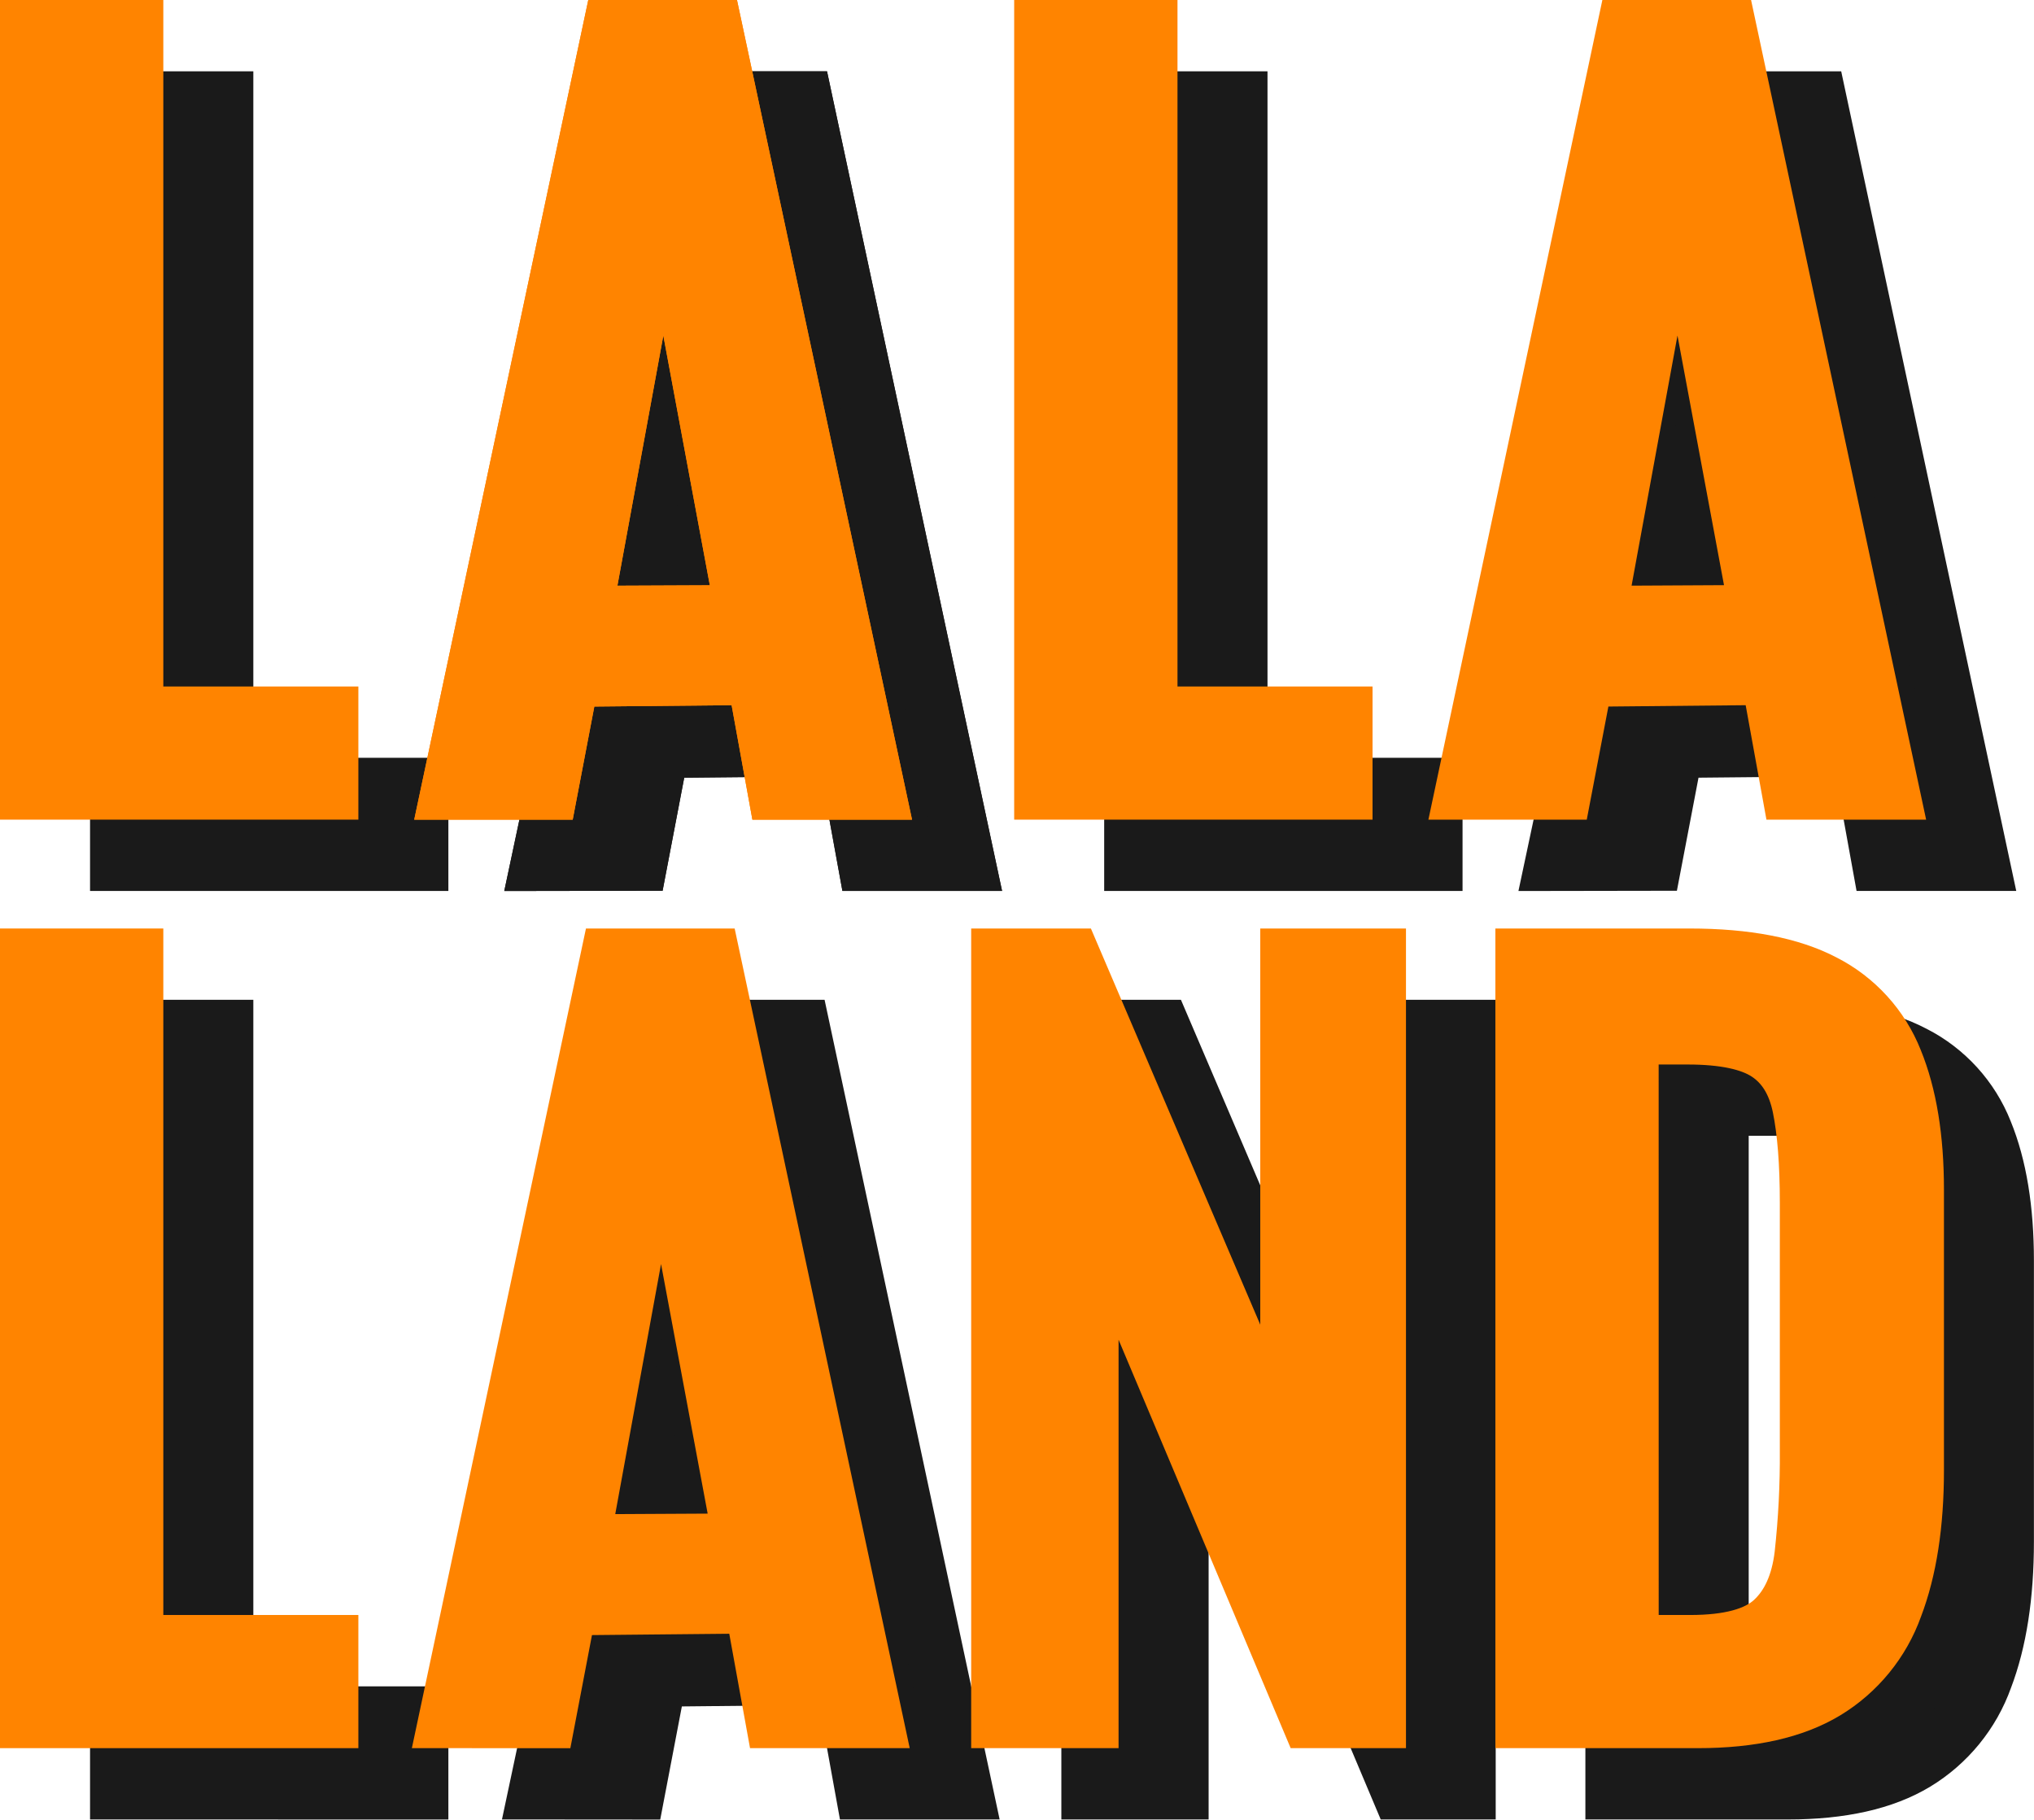
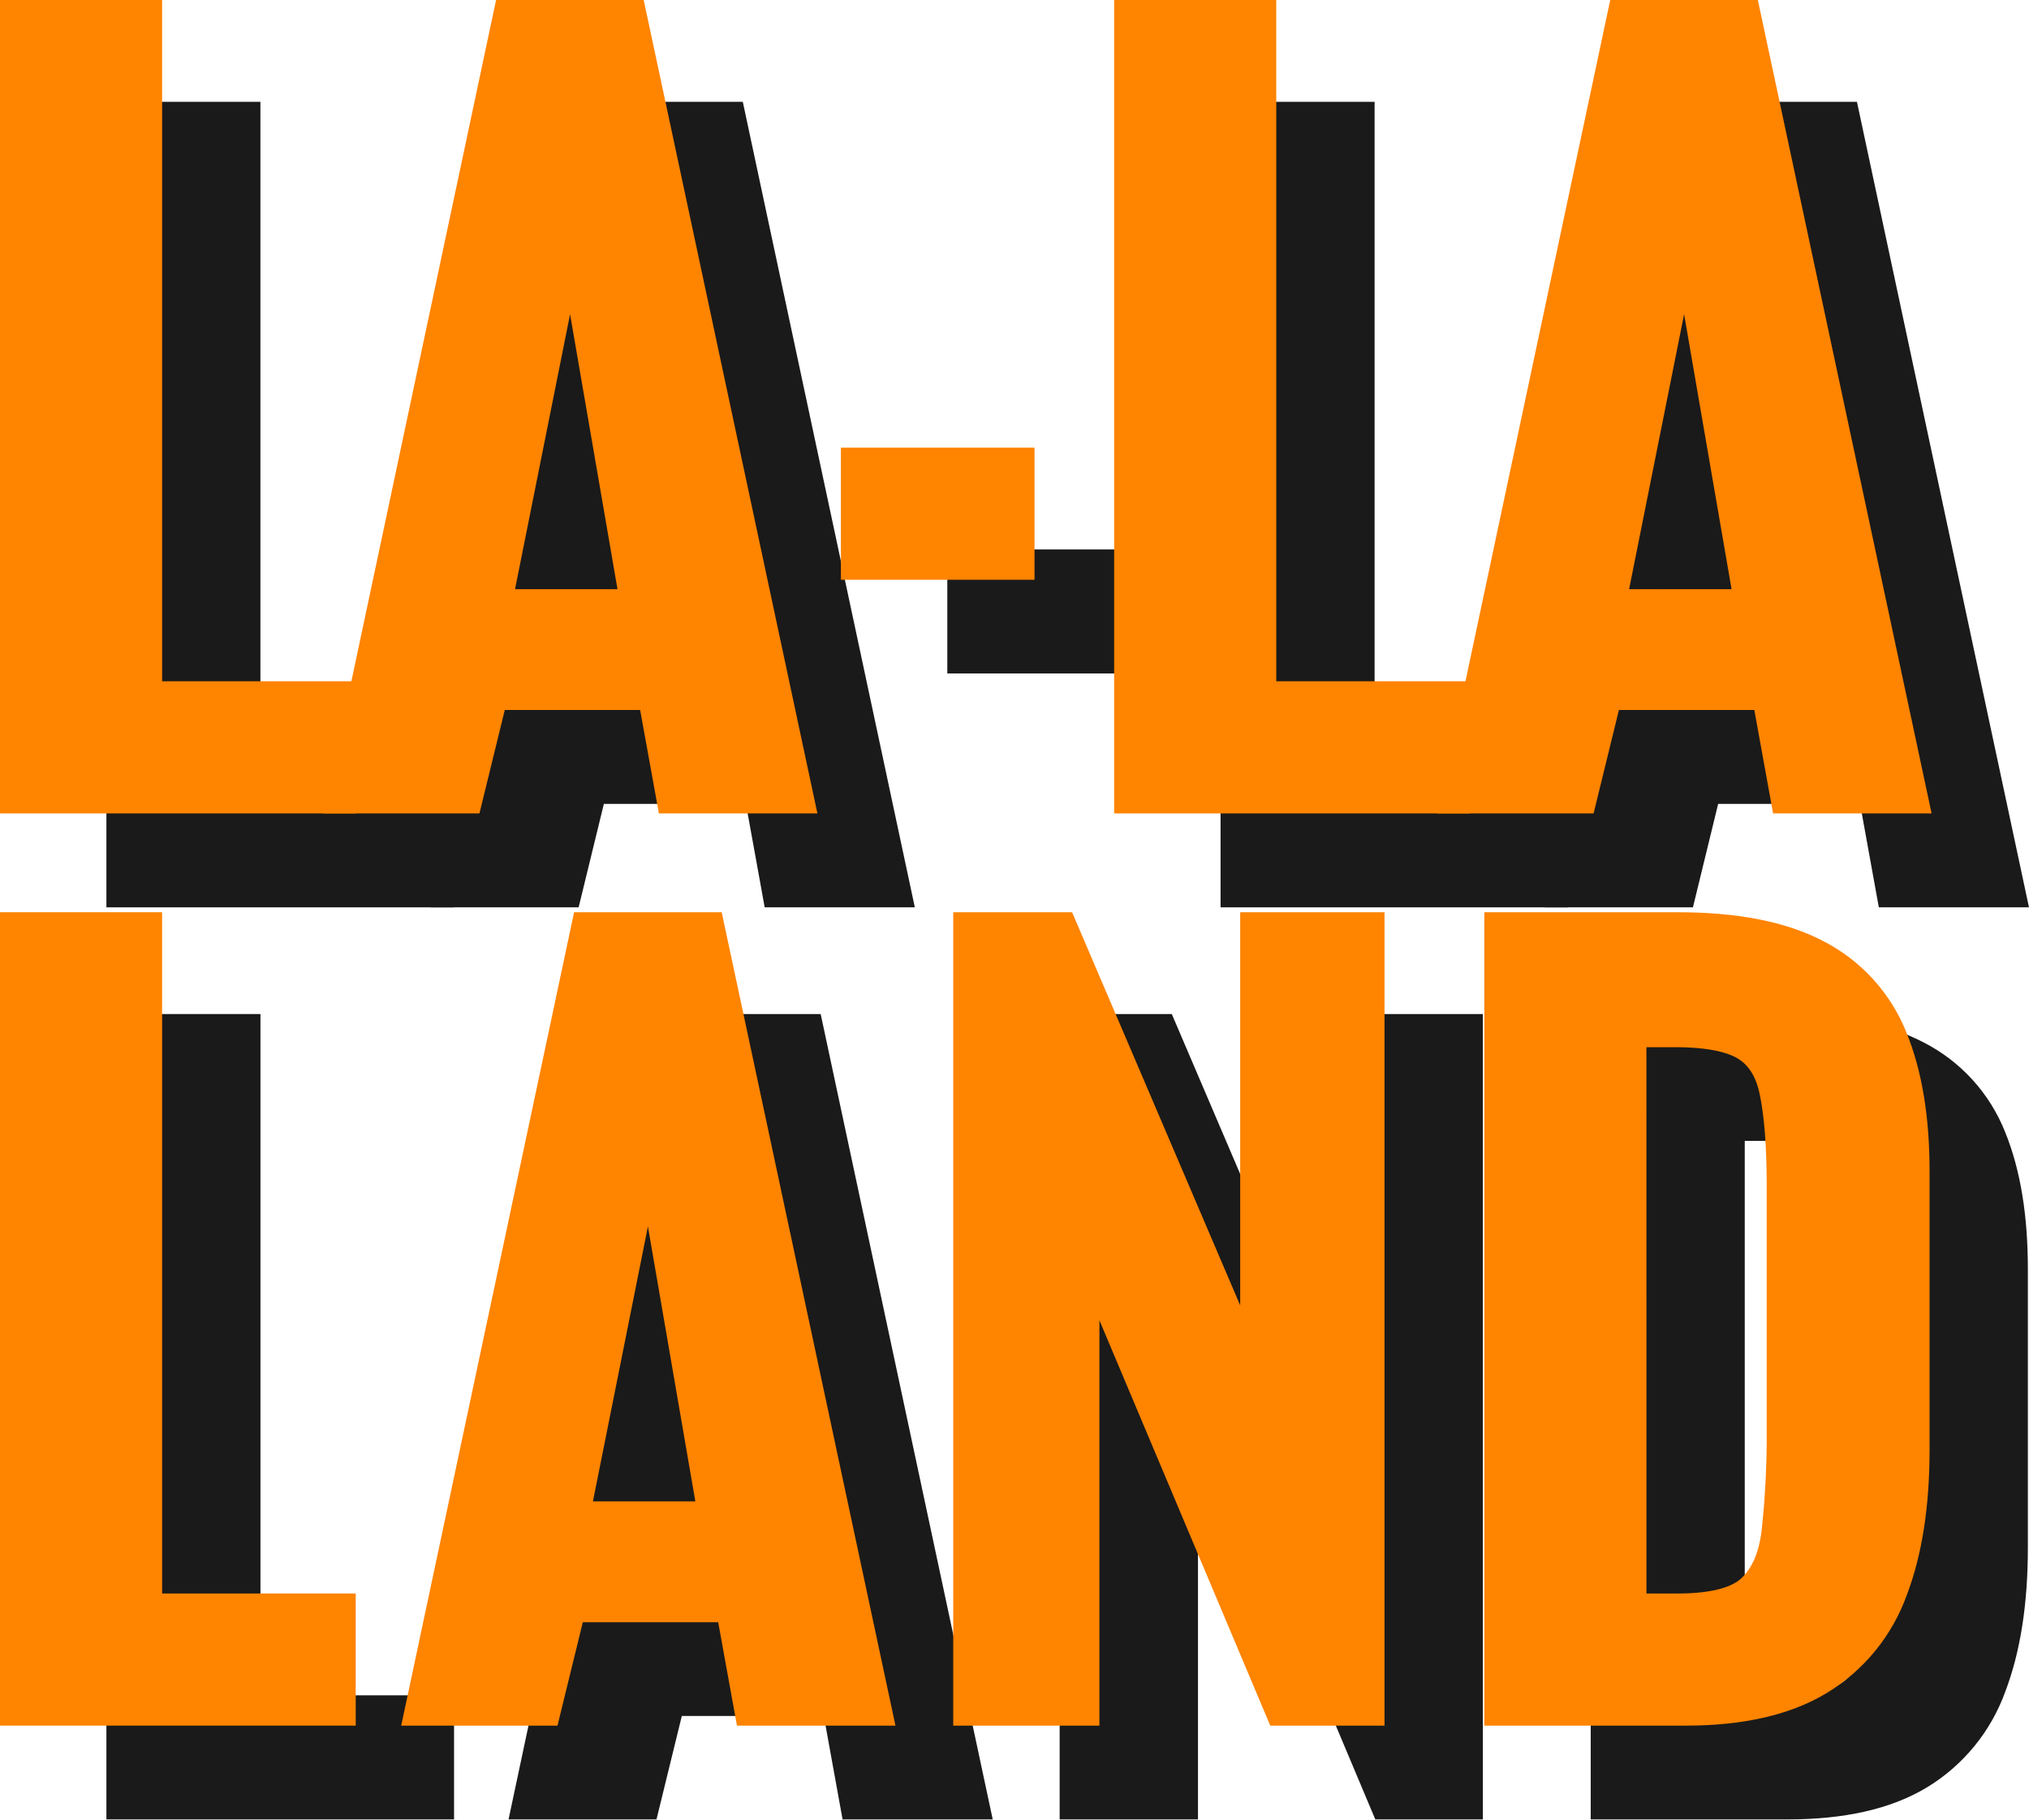
- <svg xmlns="http://www.w3.org/2000/svg" viewBox="0 0 500.55 447.76">
+ <svg xmlns="http://www.w3.org/2000/svg" viewBox="0 0 503.03 451.17">
  <defs>
-     <style>.cls-1{fill:#1a1a1a;stroke:#1a1a1a;}.cls-1,.cls-2{stroke-miterlimit:10;stroke-width:14px;}.cls-2{fill:#ff8400;stroke:#ff8400;}</style>
+     <style>.cls-1{fill:#1a1a1a;stroke:#1a1a1a;stroke-width:12px;}.cls-1,.cls-2{stroke-miterlimit:10;}.cls-2{fill:#ff8400;stroke:#ff8400;stroke-width:14px;}</style>
  </defs>
  <g id="Layer_2" data-name="Layer 2">
    <g id="Layer_1-2" data-name="Layer 1">
-       <path class="cls-1" d="M29.16,212.26V24.55H55.34V193.49h48v18.77Z" />
-       <path class="cls-1" d="M278.73,212.26V24.55h26.19V193.49h48v18.77Z" />
-       <path class="cls-1" d="M382.32,212.26,422.18,24.55h25.26l40.09,187.71h-24.8L457.61,184l-45.42.44-5.31,27.78Zm32.95-43.54,39.57-.21L434.92,61.63Z" />
-       <path class="cls-1" d="M29.16,440.76V253.05H55.34V422h48v18.77Z" />
-       <path class="cls-1" d="M268.19,440.76V253.05H286l53.3,124.68V253.05h21.78V440.76H344.43l-54-128.15V440.76Z" />
-       <path class="cls-1" d="M397.15,440.76V253.05h40.79q20.86,0,33,6.37a36.59,36.59,0,0,1,17.38,19.12q5.21,12.75,5.21,31.75v69.06q0,19.93-5.21,33.6a40,40,0,0,1-16.92,20.74q-11.7,7.07-31.4,7.07ZM423.34,422h14.83q14.37,0,20.39-5.56t7.3-16.22a221.46,221.46,0,0,0,1.27-25.72V313.53q0-14.6-1.85-23.64t-8.11-13.21q-6.26-4.17-19.7-4.17H423.34Z" />
-       <path class="cls-1" d="M132.74,212.26,172.6,24.55h25.26l40.09,187.71h-24.8L208,184l-45.42.44-5.31,27.78Zm32.95-43.54,39.57-.21L185.35,61.63Z" />
-       <path class="cls-1" d="M132.17,440.76,172,253.05h25.26l40.09,187.71h-24.8l-5.12-28.22L162,413l-5.31,27.78Zm32.95-43.54,39.57-.21L184.77,290.13Z" />
-       <path class="cls-1" d="M132.74,212.26,172.6,24.55h25.26l40.09,187.71h-24.8L208,184l-45.42.44-5.31,27.78Zm32.95-43.54,39.57-.21L185.35,61.63Z" />
+       <path class="cls-1" d="M32.38,445.17V257.46H58.57V426.4h48v18.77Z" />
+       <path class="cls-1" d="M268.71,445.17V257.46h17.84l53.3,124.68V257.46h21.78V445.17H344.95L291,317V445.17Z" />
+       <path class="cls-1" d="M400.37,445.17V257.46h40.79q20.86,0,33,6.37a36.59,36.59,0,0,1,17.38,19.12q5.21,12.75,5.21,31.75v69.06q0,19.93-5.21,33.6a40.05,40.05,0,0,1-16.92,20.74q-11.71,7.07-31.4,7.07Zm26.19-18.77h14.83q14.37,0,20.39-5.56t7.3-16.22a221.45,221.45,0,0,0,1.28-25.72V317.94q0-14.6-1.85-23.64t-8.11-13.21q-6.26-4.17-19.7-4.17H426.56Z" />
+       <path class="cls-1" d="M32.38,219V31.25H58.56V200.19h48V219Z" />
+       <path class="cls-1" d="M114.18,219,154,31.25H179.3L219.39,219h-24.8l-4.65-25.65H145L138.74,219Zm30.35-41.61h42.25l-14.59-84.6a5.44,5.44,0,0,0-10.73,0Z" />
+       <path class="cls-1" d="M240.86,161V142.25h34V161Z" />
+       <path class="cls-1" d="M308.6,219V31.25h26.19V200.19h48V219Z" />
+       <path class="cls-1" d="M390.4,219,430.26,31.25h25.26L495.61,219h-24.8l-4.65-25.65H421.25L415,219Zm30.35-41.61H463l-14.59-84.6a5.44,5.44,0,0,0-10.73,0Z" />
+       <path class="cls-1" d="M133.49,445.17l39.86-187.71h25.26L238.7,445.17H213.9l-4.65-25.65H164.33l-6.28,25.65Zm30.35-41.61h42.25L191.5,319a5.44,5.44,0,0,0-10.73,0Z" />
+       <path class="cls-2" d="M7,420.92V233.21H33.19V402.15h48v18.77Z" />
+       <path class="cls-2" d="M243.33,420.92V233.21h17.84l53.3,124.68V233.21h21.78V420.92H319.57l-54-128.15V420.92Z" />
+       <path class="cls-2" d="M375,420.92V233.21h40.79q20.86,0,33,6.37a36.59,36.59,0,0,1,17.38,19.12q5.21,12.75,5.21,31.75v69.06q0,19.93-5.21,33.6a40.05,40.05,0,0,1-16.92,20.74q-11.71,7.07-31.4,7.07Zm26.19-18.77H416q14.37,0,20.39-5.56t7.3-16.22A221.45,221.45,0,0,0,445,354.64V293.69q0-14.6-1.85-23.64T435,256.85q-6.26-4.17-19.7-4.17H401.18Z" />
      <path class="cls-2" d="M7,194.71V7H33.19V175.94h48v18.77Z" />
-       <path class="cls-2" d="M256.58,194.71V7h26.19V175.94h48v18.77Z" />
-       <path class="cls-2" d="M360.16,194.71,400,7h25.26l40.09,187.71h-24.8l-5.12-28.22-45.42.44-5.31,27.78Zm32.95-43.54,39.57-.21L412.76,44.08Z" />
-       <path class="cls-2" d="M7,423.21V235.5H33.19V404.44h48v18.77Z" />
-       <path class="cls-2" d="M246,423.21V235.5h17.84l53.3,124.68V235.5H339V423.21H322.27l-54-128.15V423.21Z" />
-       <path class="cls-2" d="M375,423.21V235.5h40.79q20.86,0,33,6.37A36.59,36.59,0,0,1,466.18,261q5.21,12.75,5.21,31.75V361.8q0,19.93-5.21,33.6a40,40,0,0,1-16.92,20.74q-11.7,7.07-31.4,7.07Zm26.19-18.77H416q14.37,0,20.39-5.56t7.3-16.22A221.46,221.46,0,0,0,445,356.93V296q0-14.6-1.85-23.64T435,259.14q-6.26-4.17-19.7-4.17H401.18Z" />
-       <path class="cls-2" d="M110.58,194.71,150.44,7H175.7l40.09,187.71H191l-5.12-28.22-45.42.44-5.31,27.78Zm32.95-43.54L183.1,151,163.19,44.08Z" />
-       <path class="cls-2" d="M110,423.21,149.87,235.5h25.26l40.09,187.71h-24.8L185.3,395l-45.42.44-5.31,27.78ZM143,379.66l39.57-.21L162.61,272.58Z" />
-       <path class="cls-2" d="M110.58,194.71,150.44,7H175.7l40.09,187.71H191l-5.12-28.22-45.42.44-5.31,27.78Zm32.95-43.54L183.1,151,163.19,44.08Z" />
+       <path class="cls-2" d="M88.8,194.71,128.66,7h25.26L194,194.71h-24.8l-4.65-25.65H119.65l-6.28,25.65Zm30.35-41.61H161.4L146.81,68.5a5.44,5.44,0,0,0-10.73,0Z" />
+       <path class="cls-2" d="M215.48,136.77V118h34v18.77Z" />
+       <path class="cls-2" d="M283.22,194.71V7h26.19V175.94h48v18.77Z" />
+       <path class="cls-2" d="M365,194.71,404.88,7h25.26l40.09,187.71h-24.8l-4.65-25.65H395.87l-6.28,25.65Zm30.35-41.61h42.25L423,68.5a5.44,5.44,0,0,0-10.73,0Z" />
+       <path class="cls-2" d="M108.11,420.92,148,233.21h25.26l40.09,187.71h-24.8l-4.65-25.65H139l-6.28,25.65Zm30.35-41.61H180.7l-14.59-84.6a5.44,5.44,0,0,0-10.73,0Z" />
    </g>
  </g>
</svg>
